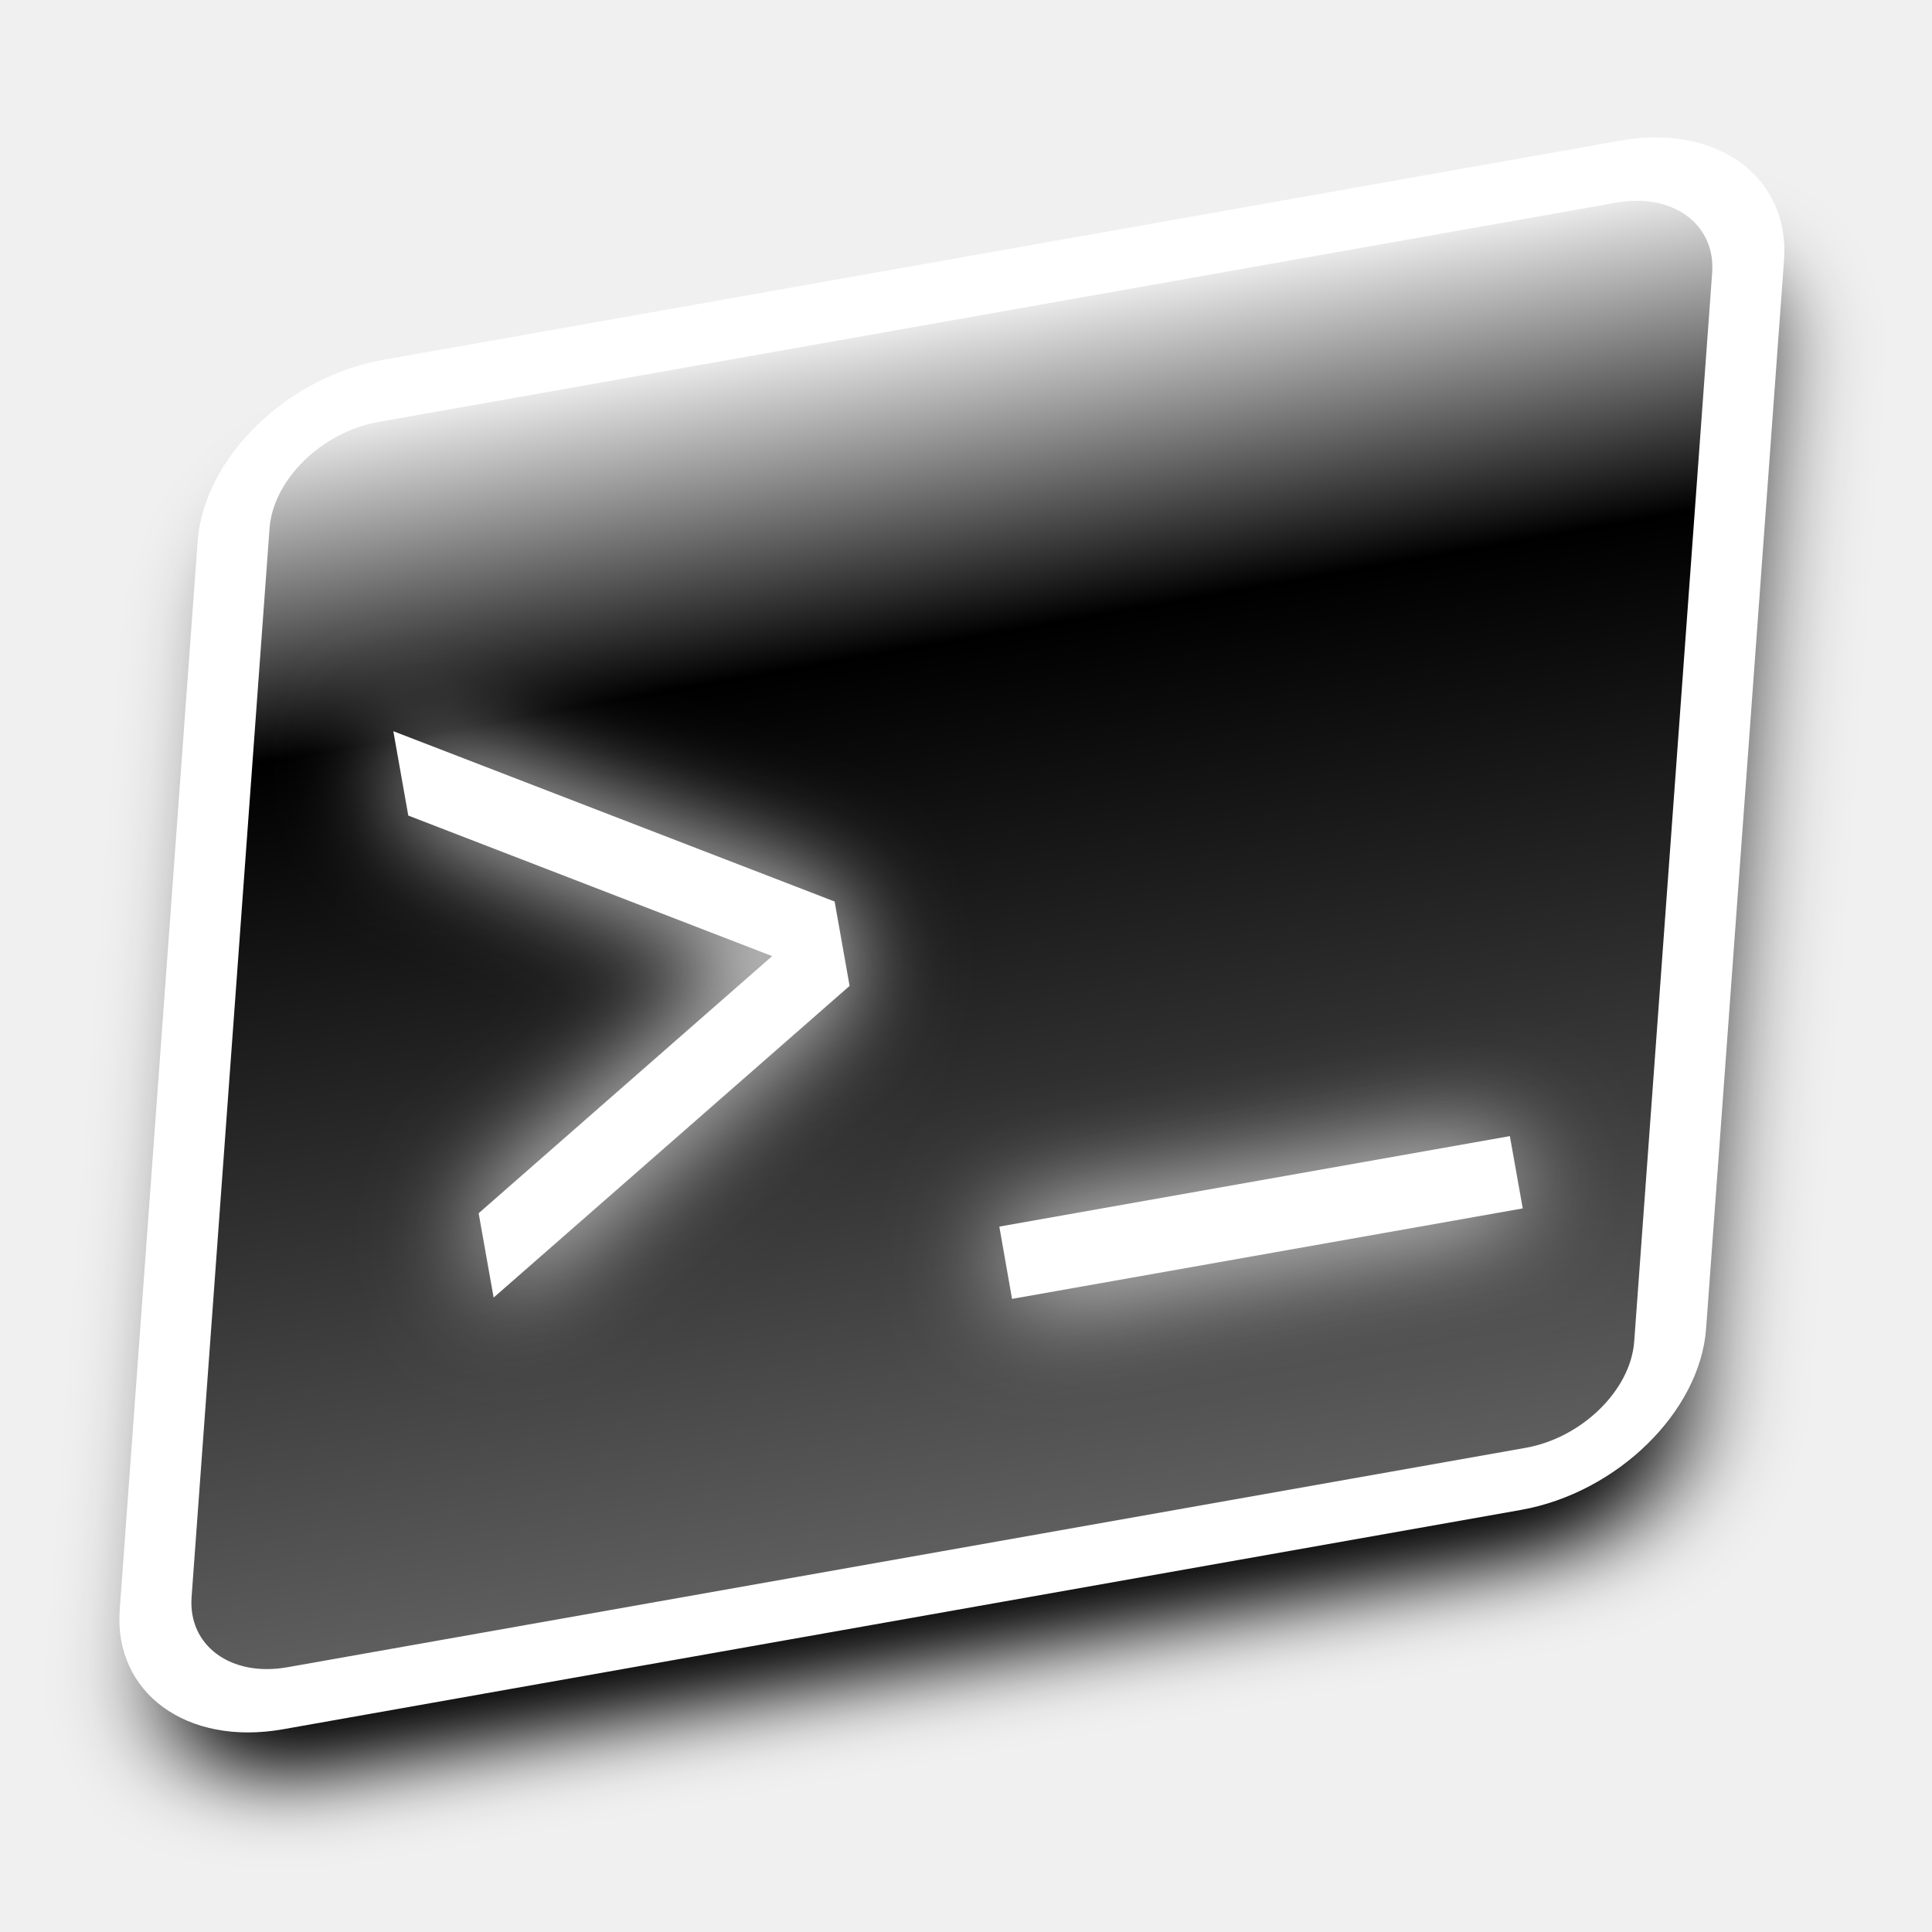
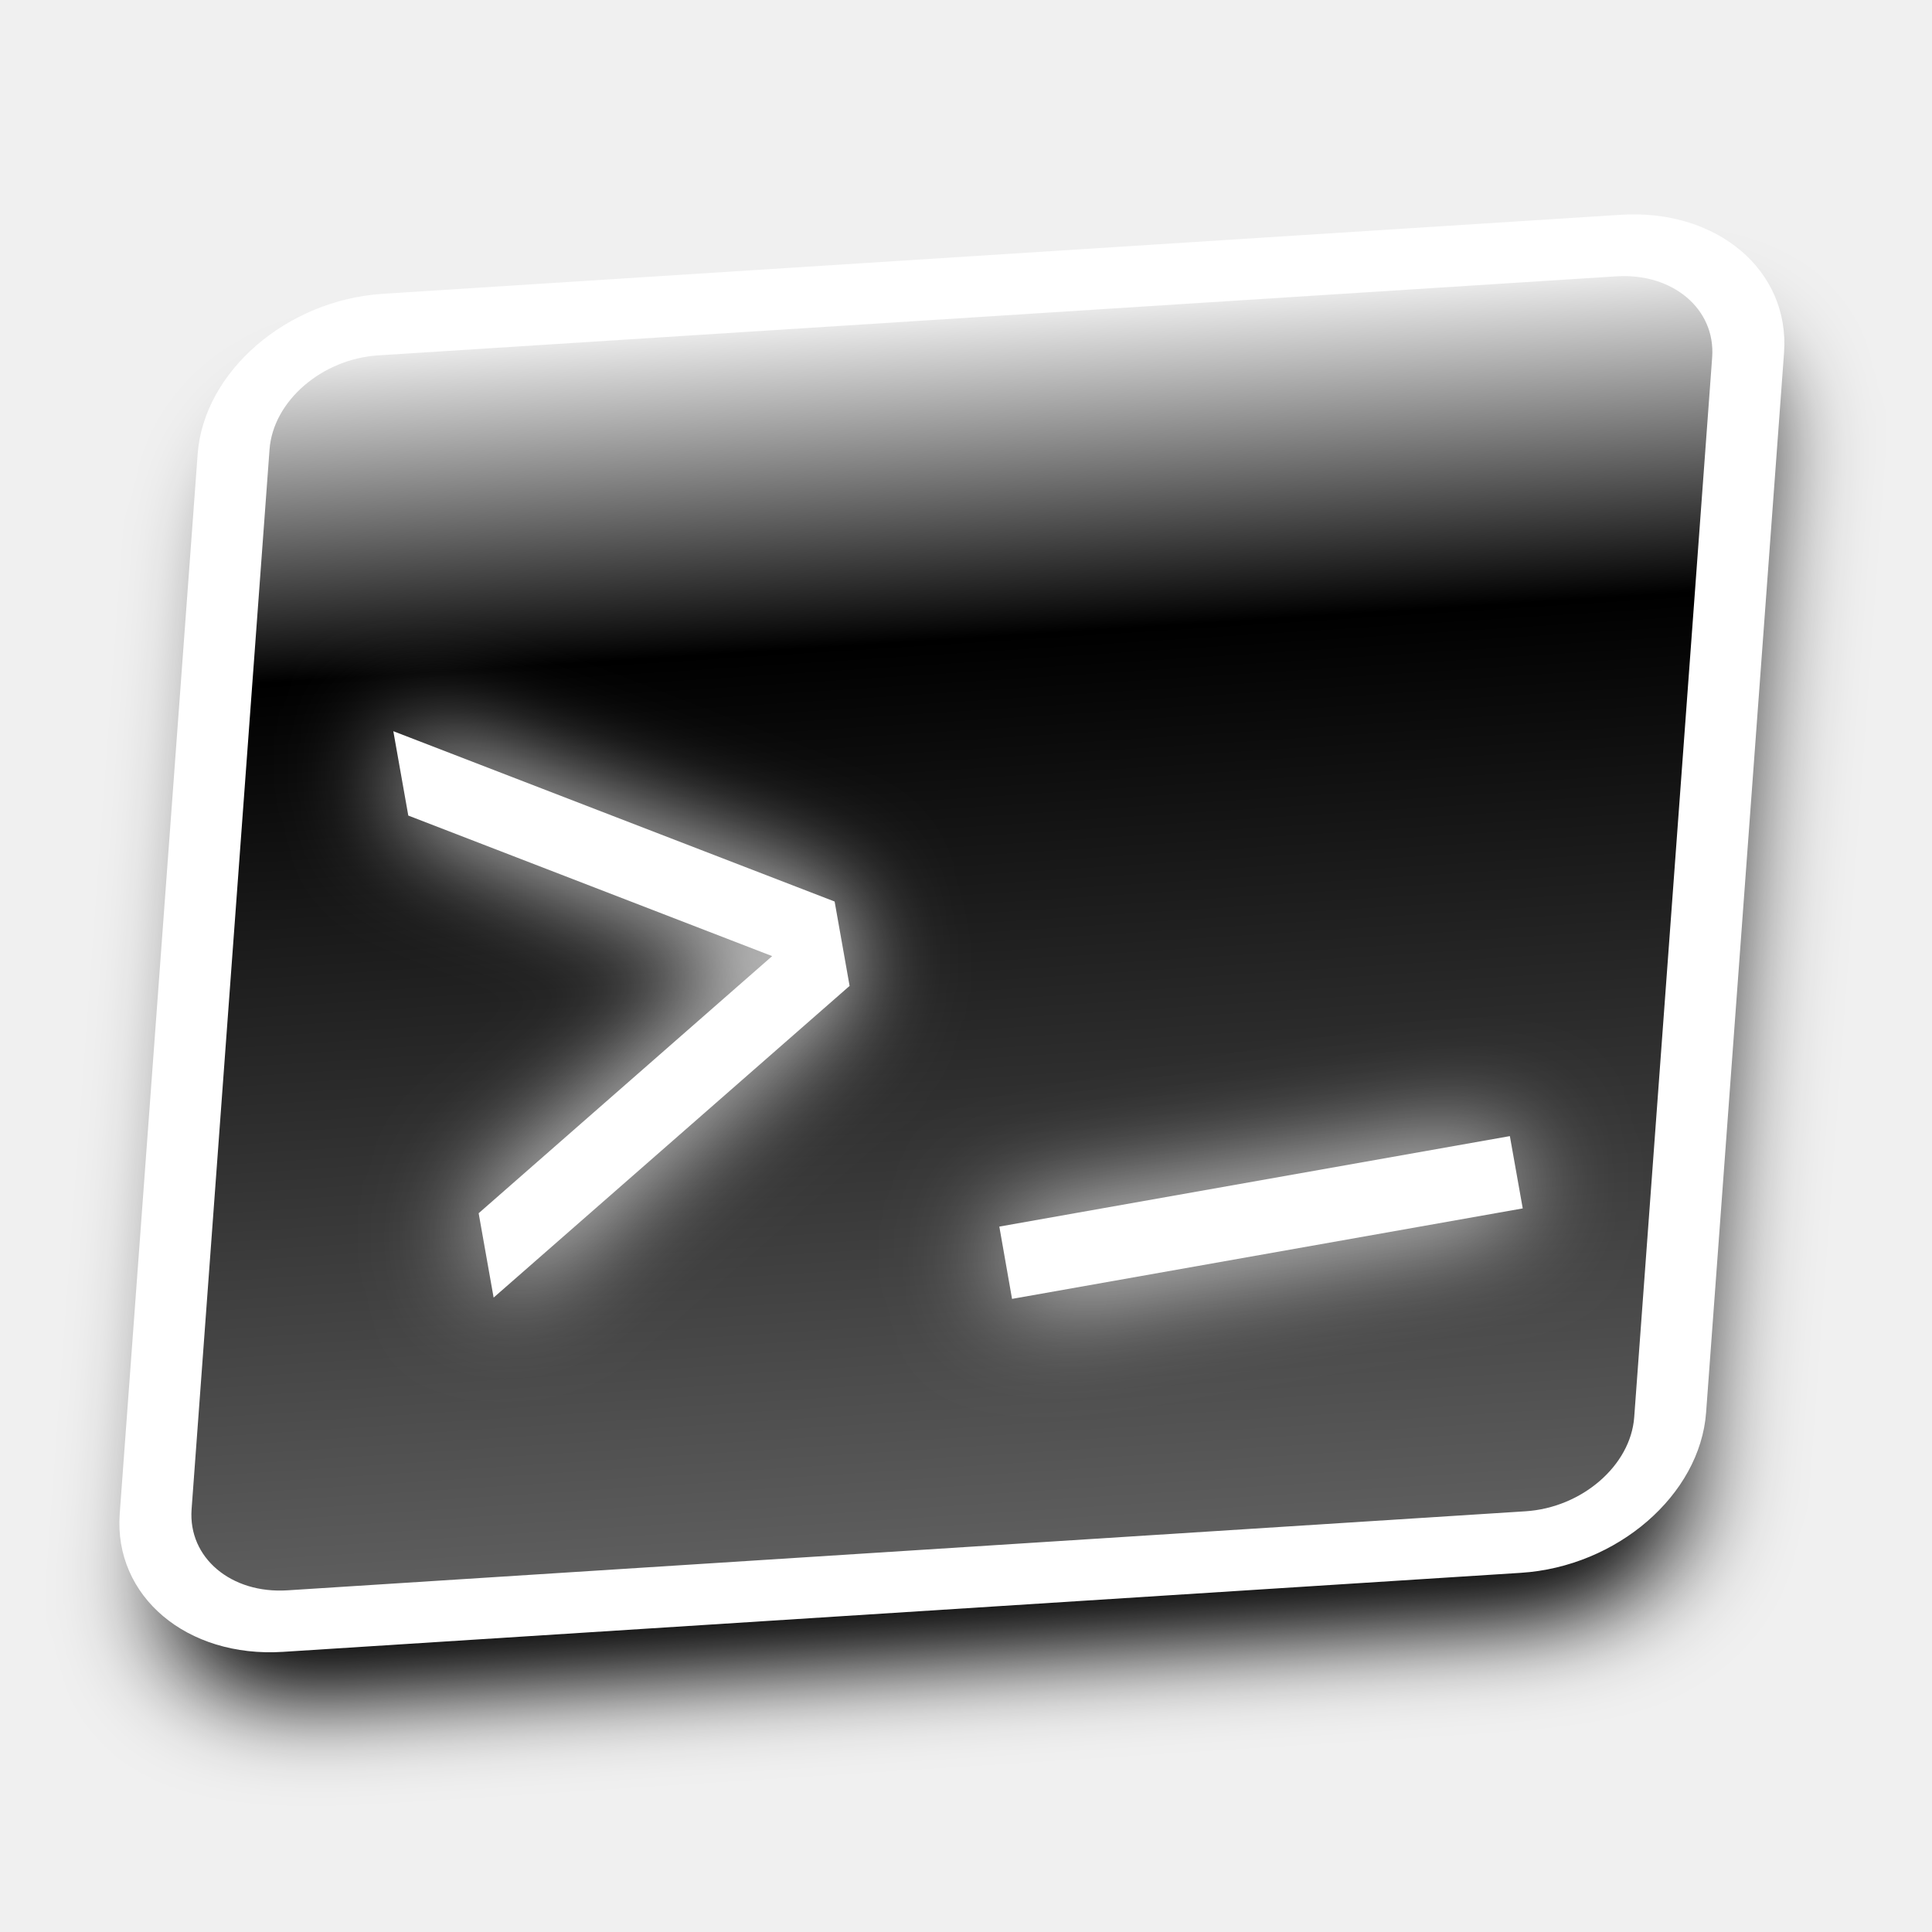
<svg xmlns="http://www.w3.org/2000/svg" xmlns:xlink="http://www.w3.org/1999/xlink" width="12mm" height="12mm" viewBox="0 0 12 12" version="1.1" id="svg1">
  <defs id="defs1">
    <linearGradient id="linearGradient1">
      <stop style="stop-color:#ffffff;stop-opacity:1;" offset="0" id="stop2" />
      <stop style="stop-color:#000000;stop-opacity:1;" offset="0.272" id="stop3" />
      <stop style="stop-color:#616161;stop-opacity:1;" offset="1" id="stop1" />
    </linearGradient>
    <linearGradient xlink:href="#linearGradient1" id="linearGradient2" x1="6" y1="0" x2="6" y2="12" gradientUnits="userSpaceOnUse" gradientTransform="matrix(0.9656653,0,0,0.9656653,0.2060079,0.2060079)" />
    <filter style="color-interpolation-filters:sRGB" id="filter10" x="-0.088" y="-0.088" width="1.177" height="1.177">
      <feGaussianBlur stdDeviation="0.427" id="feGaussianBlur10" />
    </filter>
    <filter style="color-interpolation-filters:sRGB" id="filter1" x="-0.115" y="-0.228" width="1.229" height="1.456">
      <feGaussianBlur stdDeviation="0.335" id="feGaussianBlur1" />
    </filter>
  </defs>
  <g id="g9" transform="translate(0,-0.2004029)">
-     <path style="mix-blend-mode:normal;fill:#000000;fill-opacity:1;stroke:none;stroke-width:0.55;stroke-dasharray:none;stroke-opacity:1;filter:url(#filter10)" id="rect1" width="11.588" height="11.588" x="0.206" y="0.206" d="m 1.264,0.206 h 9.471 a 1.058,1.058 45 0 1 1.058,1.058 v 9.471 a 1.058,1.058 135 0 1 -1.058,1.058 H 1.264 A 1.058,1.058 45 0 1 0.206,10.736 V 1.264 A 1.058,1.058 135 0 1 1.264,0.206 Z" transform="matrix(0.8118493,-0.1438476,-0.05111365,0.7007773,1.435586,3.159119)" />
-     <path style="fill:url(#linearGradient2);stroke:#ffffff;stroke-width:0.55;stroke-dasharray:none;stroke-opacity:1" id="path1" width="11.588" height="11.588" x="0.206" y="0.206" d="m 1.264,0.206 h 9.471 a 1.058,1.058 45 0 1 1.058,1.058 v 9.471 a 1.058,1.058 135 0 1 -1.058,1.058 H 1.264 A 1.058,1.058 45 0 1 0.206,10.736 V 1.264 A 1.058,1.058 135 0 1 1.264,0.206 Z" transform="matrix(0.8118493,-0.1438476,-0.05111365,0.7007773,1.34823,2.666101)" />
+     <path style="mix-blend-mode:normal;fill:#000000;fill-opacity:1;stroke:none;stroke-width:0.55;stroke-dasharray:none;stroke-opacity:1;filter:url(#filter10)" id="rect1" width="11.588" height="11.588" x="0.206" y="0.206" d="m 1.264,0.206 h 9.471 a 1.058,1.058 45 0 1 1.058,1.058 v 9.471 a 1.058,1.058 135 0 1 -1.058,1.058 H 1.264 A 1.058,1.058 45 0 1 0.206,10.736 V 1.264 A 1.058,1.058 135 0 1 1.264,0.206 Z" transform="matrix(0.8118493,-0.05182848,-0.05111365,0.6949838,1.435586,2.641765)" />
+     <path style="fill:url(#linearGradient2);stroke:#ffffff;stroke-width:0.55;stroke-dasharray:none;stroke-opacity:1" id="path1" width="11.588" height="11.588" x="0.206" y="0.206" d="m 1.264,0.206 h 9.471 a 1.058,1.058 45 0 1 1.058,1.058 v 9.471 a 1.058,1.058 135 0 1 -1.058,1.058 H 1.264 A 1.058,1.058 45 0 1 0.206,10.736 V 1.264 A 1.058,1.058 135 0 1 1.264,0.206 Z" transform="matrix(0.8118493,-0.05182848,-0.05111365,0.6949838,1.34823,2.138845)" />
    <path d="M 4.796,6.139 2.973,7.736 3.066,8.26 5.277,6.324 5.184,5.8 2.443,4.742 2.536,5.266 Z M 6.207,7.819 6.286,8.268 9.458,7.706 9.378,7.257 Z" id="text1" style="-inkscape-font-specification:'Two Weekend Go';fill:#ffffff;stroke-width:0.382" aria-label="&gt;_" />
    <use x="0" y="0" xlink:href="#text1" id="use1" style="fill:#000000;fill-opacity:1;stroke-width:0.619;filter:url(#filter1)" />
  </g>
</svg>
